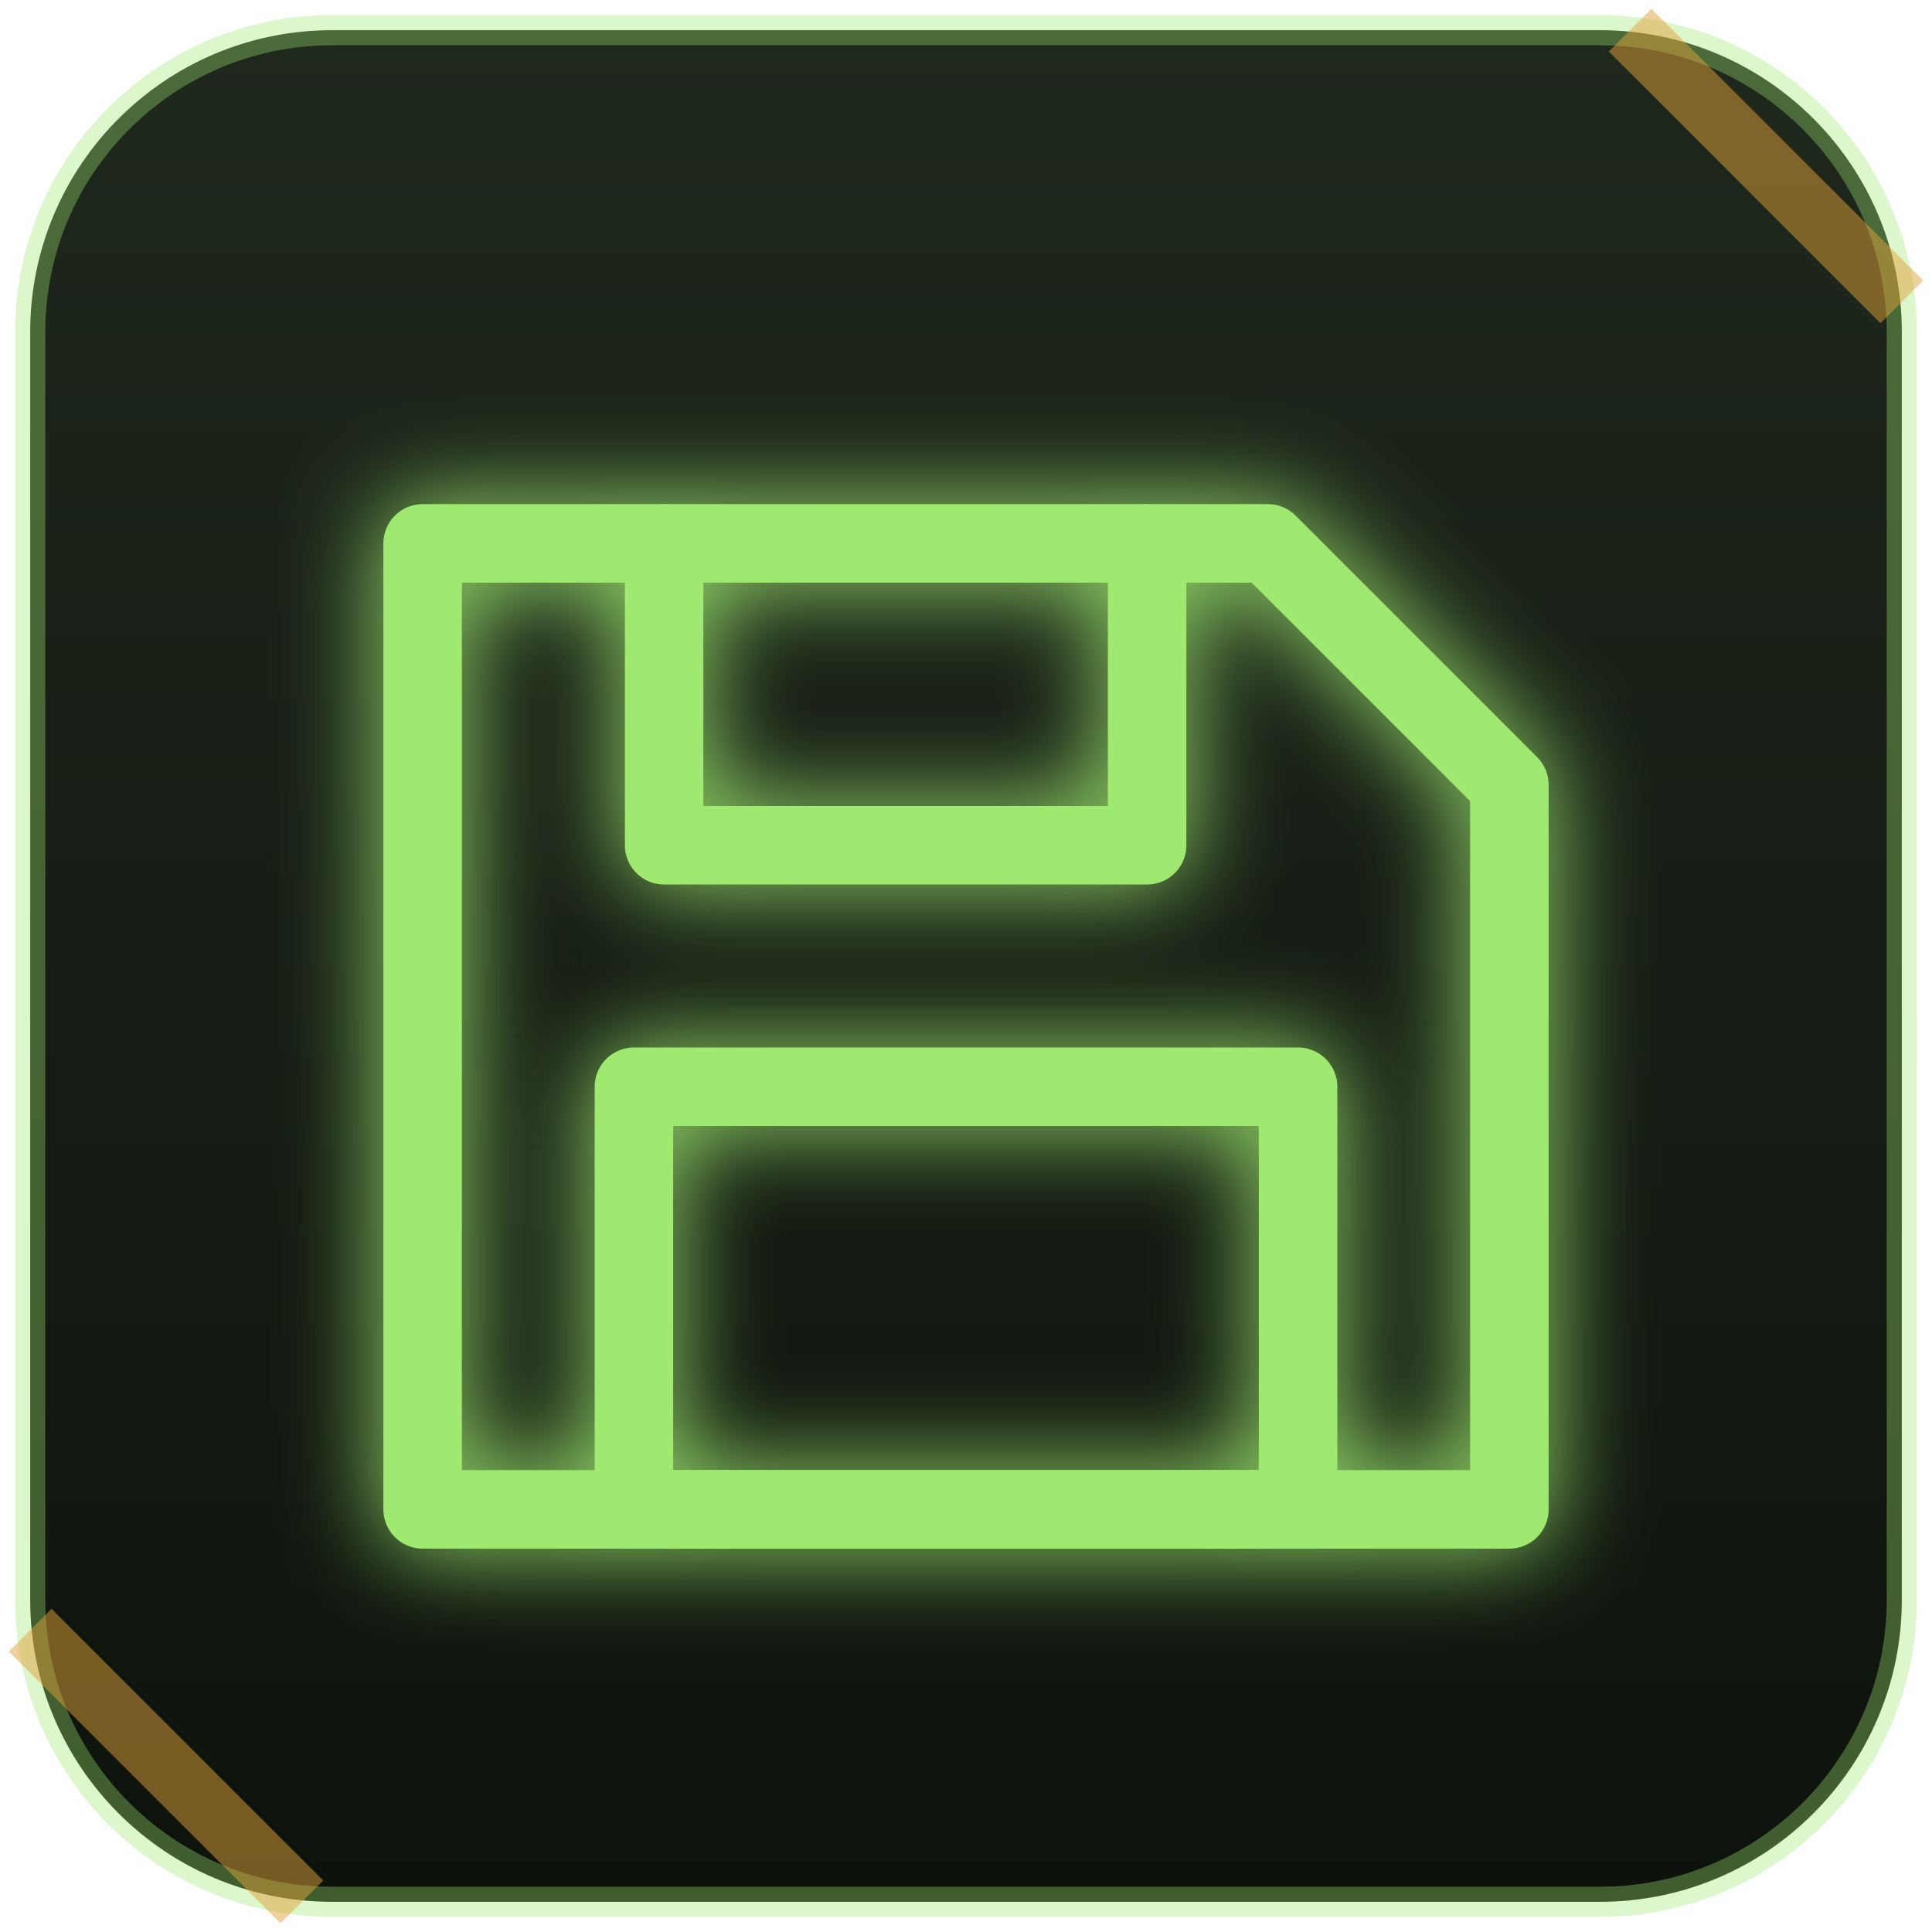
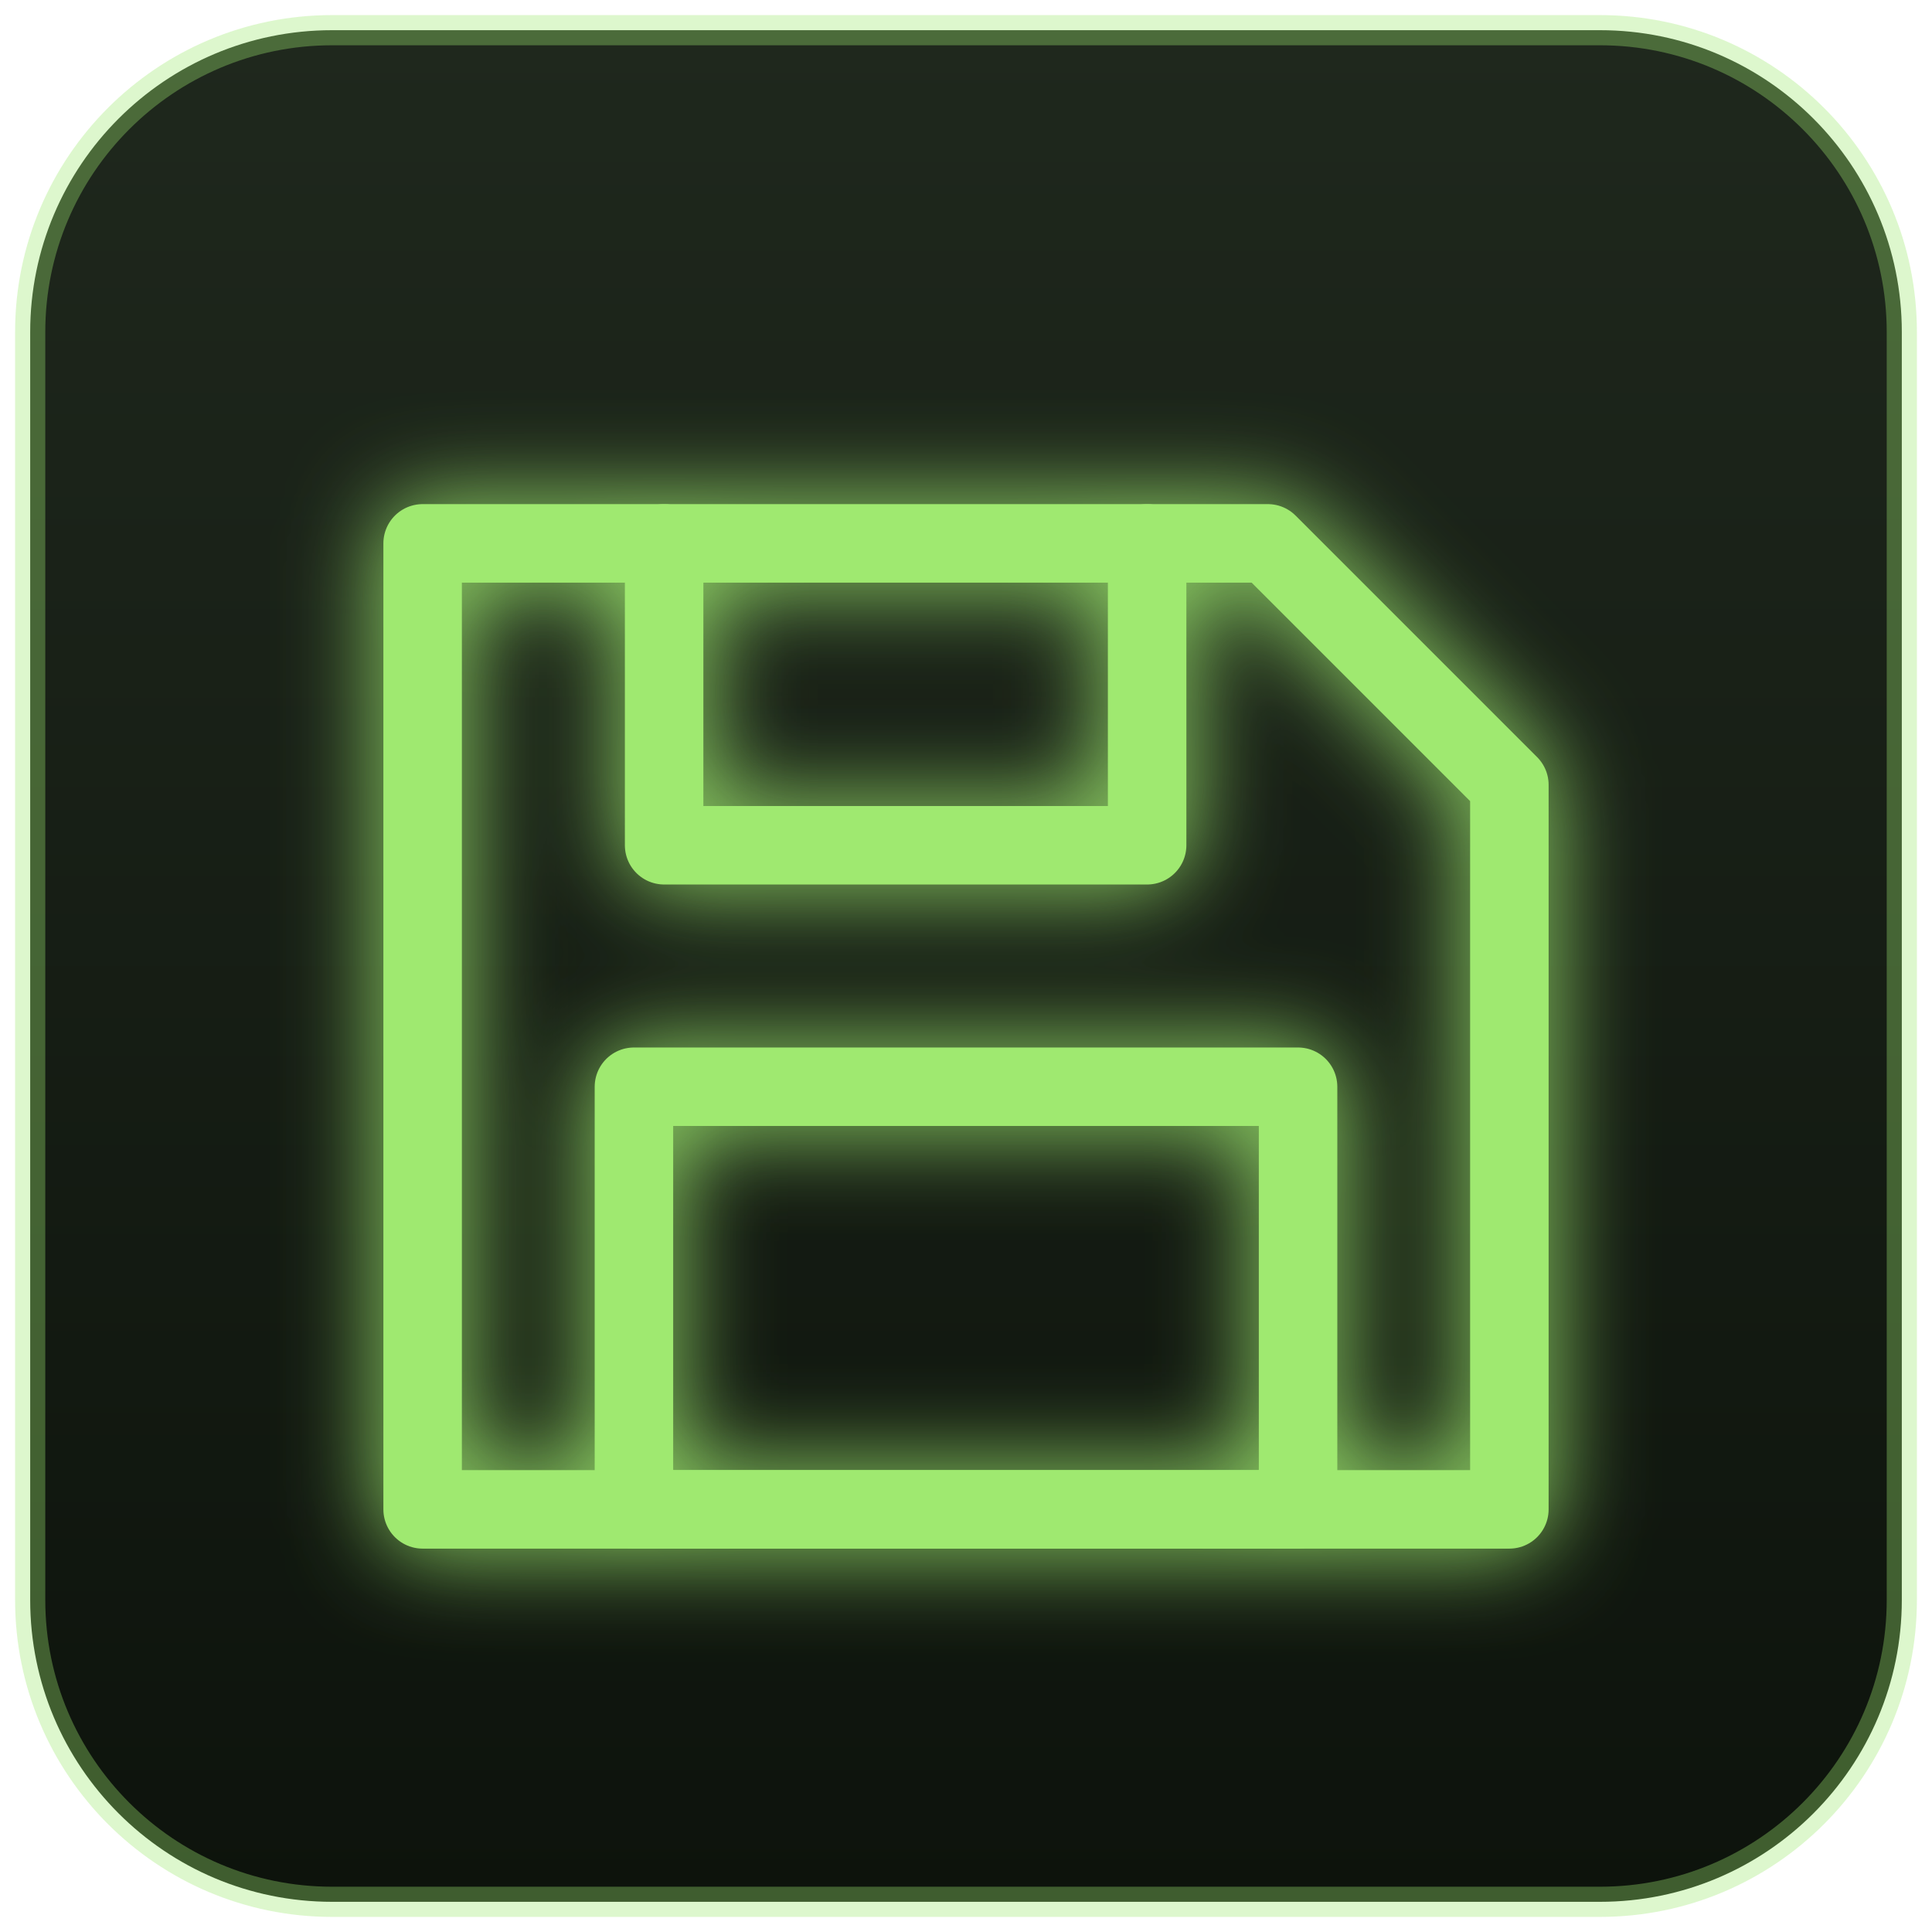
<svg xmlns="http://www.w3.org/2000/svg" width="64" height="64" viewBox="0 0 64 64">
  <defs>
    <filter id="g" x="-30%" y="-30%" width="160%" height="160%">
      <feGaussianBlur stdDeviation="1.6" result="b" />
      <feMerge>
        <feMergeNode in="b" />
        <feMergeNode in="SourceGraphic" />
      </feMerge>
    </filter>
    <linearGradient id="p" x1="0" y1="0" x2="0" y2="1">
      <stop offset="0" stop-color="#1f281d" />
      <stop offset="1" stop-color="#0d130c" />
    </linearGradient>
  </defs>
  <rect x="1" y="1" width="62" height="62" rx="10" fill="url(#p)" stroke="#9fe96f" stroke-opacity=".35" />
-   <path d="M1 54 L10 63 M54 1 L63 10" stroke="#e0a33a" stroke-opacity=".5" stroke-width="2" />
  <g fill="none" stroke="#9fe96f" stroke-width="2.6" stroke-linecap="round" stroke-linejoin="round" filter="url(#g)">
    <path d="M14 18h28l8 8v24H14z" />
    <path d="M22 18v10h16V18" />
    <rect x="21" y="36" width="22" height="14" />
  </g>
</svg>
